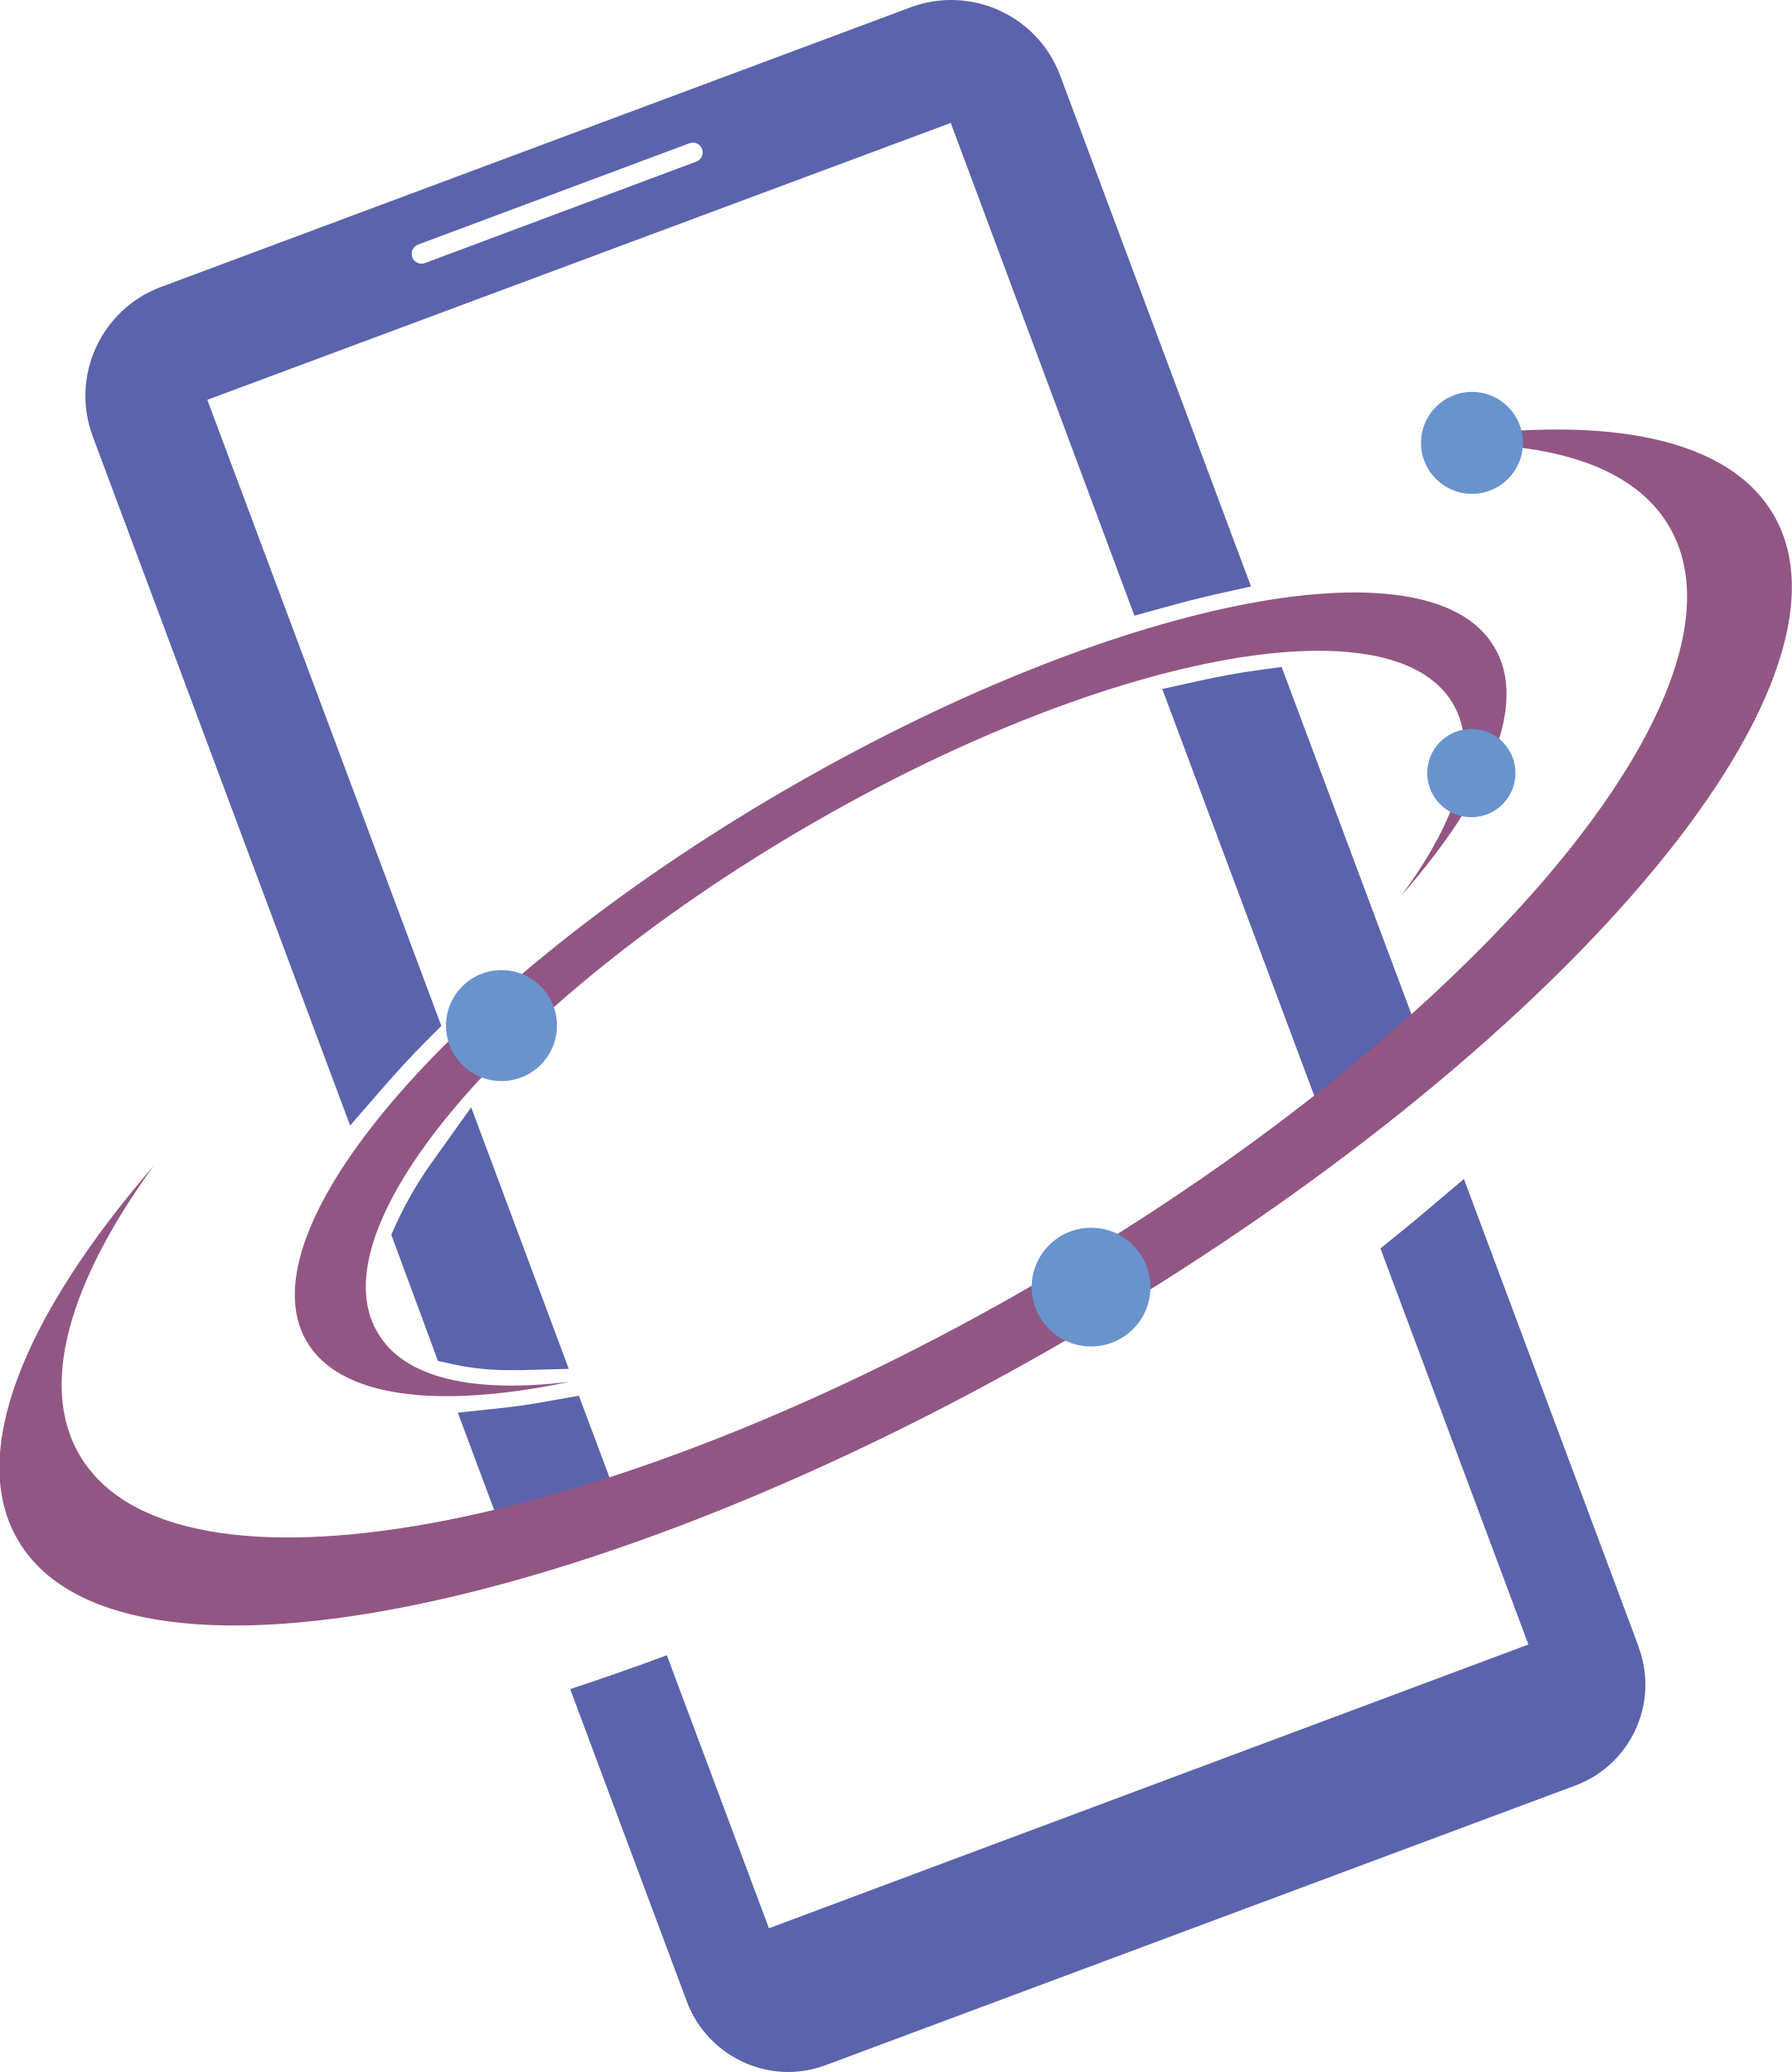
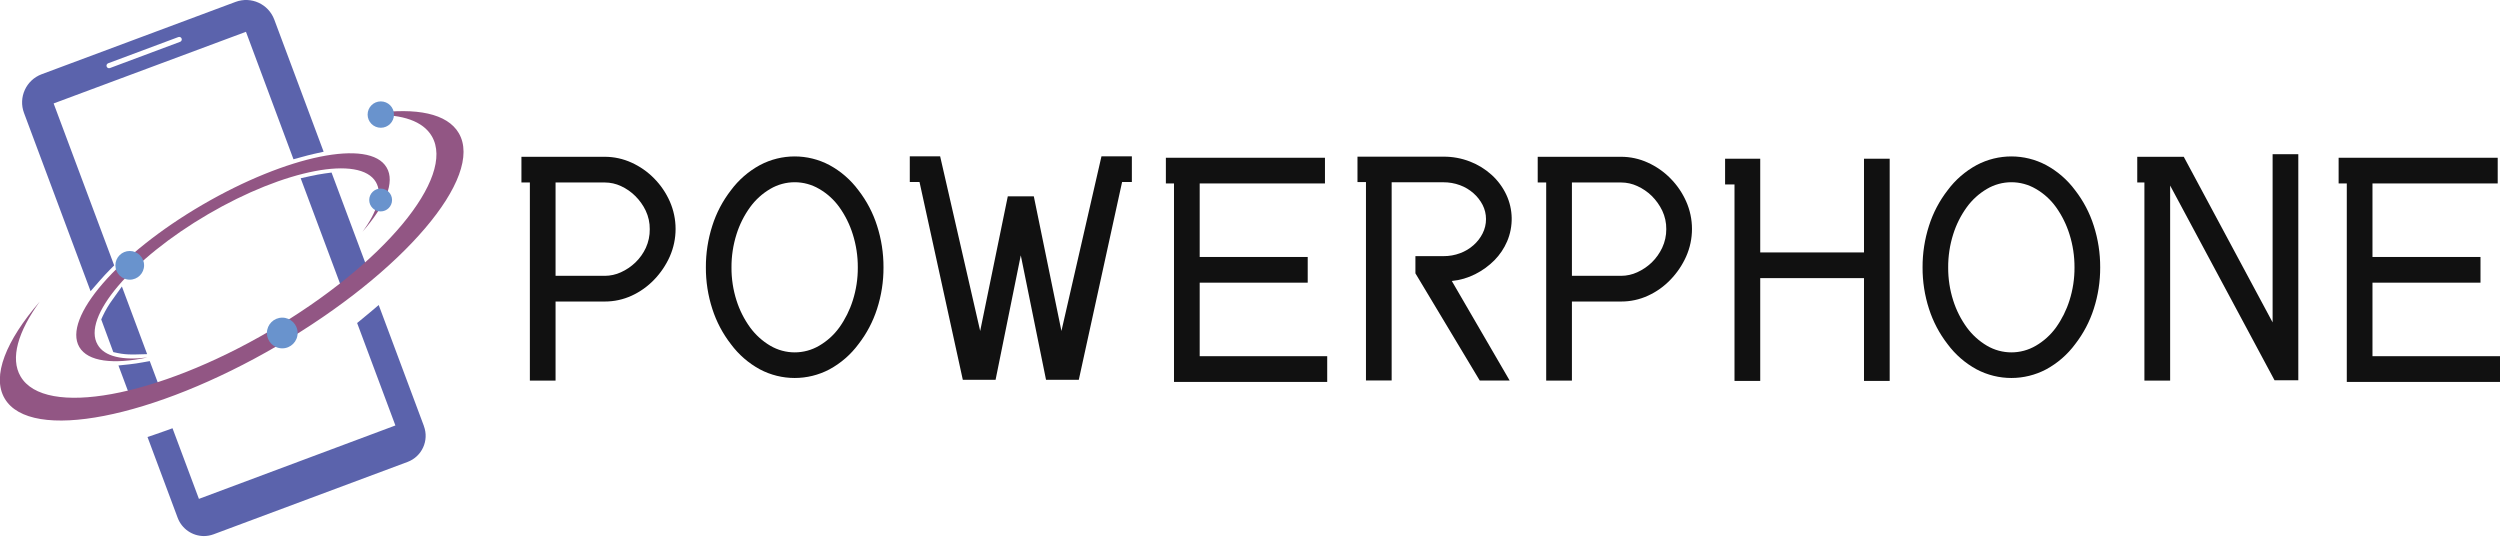
- <svg xmlns="http://www.w3.org/2000/svg" id="图层_1" data-name="图层 1" viewBox="0 0 115.31 133.34">
+ <svg xmlns="http://www.w3.org/2000/svg" id="图层_1" data-name="图层 1" viewBox="0 0 621.85 133.34">
  <defs>
-     <style>.cls-1{fill:#5b63ac;}.cls-2{fill:#925684;}.cls-3{fill:#6993cd;}</style>
+     <style>.cls-1{fill:#5b63ac;}.cls-2{fill:#925684;}.cls-3{fill:#6993cd;}.cls-4{fill:#111;}</style>
  </defs>
  <path class="cls-1" d="M361.44,606.22,350.2,576.13l-1.72,1.46c-.9.77-1.82,1.53-2.77,2.3l-.88.71,9.52,25.49-48.87,18.26-6.57-17.57-1.47.54c-1.08.39-2.15.76-3.2,1.12l-1.55.52,7.52,20.14a7,7,0,0,0,6.49,4.5,7,7,0,0,0,2.43-.44l48.25-18a6.93,6.93,0,0,0,4.06-8.91Z" transform="translate(-256 -500.26)" />
  <path class="cls-1" d="M317.18,508.17,329,539.88l1.88-.52c1.12-.32,2.21-.59,3.24-.83l2.38-.53-12.28-32.88a7.49,7.49,0,0,0-9.62-4.39l-48.25,18a7.48,7.48,0,0,0-4.38,9.62l16.56,44.34,2.35-2.7c.77-.88,1.62-1.8,2.52-2.71l1-1-15.06-40.29ZM282.9,516l17.46-6.52a.63.63,0,1,1,.45,1.18l-17.47,6.53a.63.63,0,0,1-.81-.37A.64.64,0,0,1,282.9,516Z" transform="translate(-256 -500.26)" />
  <path class="cls-1" d="M338.47,543.18l-1.69.23c-1.12.16-2.33.38-3.6.66l-2.39.53,10.44,27.94,7.22-2.66Z" transform="translate(-256 -500.26)" />
  <path class="cls-1" d="M291.5,590.39c-1.14.21-2.26.38-3.31.49l-2.73.29,3.36,9,7.91-.8-3.48-9.29Z" transform="translate(-256 -500.26)" />
  <path class="cls-1" d="M286.32,571.52,284,574.77a24.67,24.67,0,0,0-2.46,4.15l-.36.8,3,8.12,1.14.25a16.65,16.65,0,0,0,3.57.34h.71l3-.08Z" transform="translate(-256 -500.26)" />
  <path class="cls-2" d="M370.12,533.38c-2.86-4.91-10.59-6.41-21.05-4.94v.42c7-.17,12.14,1.52,14.34,5.28,6,10.25-12.05,31.93-40.29,48.44s-56,21.57-62,11.32c-2.63-4.48-.65-11.16,4.77-18.62-8.39,9.72-12,18.55-8.73,24.1,6.39,10.94,36.85,5,68-13.2S376.52,544.32,370.12,533.38Z" transform="translate(-256 -500.26)" />
  <path class="cls-2" d="M280.29,586c-4-6.75,8.35-21.28,27.46-32.45s37.81-14.75,41.75-8c1.72,2.94.35,7.38-3.34,12.36,5.7-6.51,8.18-12.38,6-16-4.2-7.2-24.73-3-45.83,9.3s-34.81,28.17-30.6,35.37c2.13,3.65,8.46,4.38,16.93,2.6C286.54,589.93,282,589,280.29,586Z" transform="translate(-256 -500.26)" />
  <circle class="cls-3" cx="94.72" cy="28.5" r="3.28" />
  <circle class="cls-3" cx="70.21" cy="82.83" r="3.82" />
  <circle class="cls-3" cx="94.68" cy="49.75" r="2.84" />
  <circle class="cls-3" cx="32.27" cy="66" r="3.57" />
+   <path class="cls-4" d="M418.71,544.64a18.61,18.61,0,0,0-5.62-3.93,16,16,0,0,0-6.68-1.45H385.7v6.39h2.1v49.28h6.39V575.26h12.27a15.89,15.89,0,0,0,6.66-1.45,18.29,18.29,0,0,0,5.61-4,20,20,0,0,0,3.87-5.74,17,17,0,0,0,0-13.72A19.21,19.21,0,0,0,418.71,544.64Zm-2.06,17.26a12.2,12.2,0,0,1-2.62,3.67,12.89,12.89,0,0,1-3.59,2.42,9.69,9.69,0,0,1-4,.88H394.19V545.65h12.26a9.55,9.55,0,0,1,4,.89A12.38,12.38,0,0,1,414,549a12.86,12.86,0,0,1,2.62,3.67,10.51,10.51,0,0,1,1,4.6A10.78,10.78,0,0,1,416.65,561.9Z" transform="translate(-256 -500.26)" />
+   <path class="cls-4" d="M469.53,547.59a22.06,22.06,0,0,0-7.22-6.27,18.44,18.44,0,0,0-17.28,0,22.06,22.06,0,0,0-7.22,6.27,28.36,28.36,0,0,0-4.63,8.82,33.31,33.31,0,0,0-1.6,10.36,33,33,0,0,0,1.6,10.32,28.49,28.49,0,0,0,4.63,8.78,22.06,22.06,0,0,0,7.22,6.27,18.51,18.51,0,0,0,17.28,0,22.06,22.06,0,0,0,7.22-6.27,28.49,28.49,0,0,0,4.63-8.78,33,33,0,0,0,1.6-10.32,33.31,33.31,0,0,0-1.6-10.36A28.36,28.36,0,0,0,469.53,547.59ZM468.12,575a24,24,0,0,1-3.35,6.72,16.3,16.3,0,0,1-5,4.53,12,12,0,0,1-12.18,0,16.78,16.78,0,0,1-5-4.53,23.55,23.55,0,0,1-3.39-6.72,26.48,26.48,0,0,1-1.25-8.21,26.89,26.89,0,0,1,1.25-8.26,23.35,23.35,0,0,1,3.39-6.75,16.52,16.52,0,0,1,5-4.53,12,12,0,0,1,12.18,0,16,16,0,0,1,5,4.53,23.8,23.8,0,0,1,3.35,6.75,26.89,26.89,0,0,1,1.25,8.26A26.48,26.48,0,0,1,468.12,575Z" transform="translate(-256 -500.26)" />
+   <polygon class="cls-4" points="298.41 70.31 325.28 70.31 325.28 63.92 298.41 63.92 298.41 45.63 329.57 45.63 329.57 39.24 290 39.24 290 45.63 292.02 45.63 292.02 95 330.13 95 330.13 88.6 298.41 88.6 298.41 70.31" />
+   <path class="cls-4" d="M627.72,565a15.19,15.19,0,0,0,3.16-4.7,14.23,14.23,0,0,0-.2-11.61,15.67,15.67,0,0,0-3.65-4.93,17.31,17.31,0,0,0-5.39-3.32,17.79,17.79,0,0,0-6.57-1.21H593.66v6.31h2.11v49.36h6.39V545.6l12.86,0a11.76,11.76,0,0,1,4.13.72,10.57,10.57,0,0,1,3.36,2,10,10,0,0,1,2.27,2.9,7.71,7.71,0,0,1,.85,3.52,7.82,7.82,0,0,1-.85,3.59,9.65,9.65,0,0,1-2.25,2.91,10.38,10.38,0,0,1-3.34,2,11.49,11.49,0,0,1-4.12.73h-7v4.28l16,26.66h7.44l-14.39-24.76a16.33,16.33,0,0,0,5.84-1.7A18.44,18.44,0,0,0,627.72,565Z" transform="translate(-256 -500.26)" />
+   <path class="cls-4" d="M671.51,544.64a18.66,18.66,0,0,0-5.63-3.93,15.9,15.9,0,0,0-6.67-1.45H638.49v6.39h2.11v49.28H647V575.26h12.27a15.81,15.81,0,0,0,6.65-1.45,18.06,18.06,0,0,0,5.61-4,20,20,0,0,0,3.88-5.74,16.9,16.9,0,0,0,0-13.72A19.18,19.18,0,0,0,671.51,544.64Zm-2.06,17.26a12.56,12.56,0,0,1-2.62,3.67,13,13,0,0,1-3.59,2.42,9.69,9.69,0,0,1-4,.88H647V545.65h12.26a9.55,9.55,0,0,1,4,.89,12.51,12.51,0,0,1,3.59,2.45,13.26,13.26,0,0,1,2.62,3.67,10.51,10.51,0,0,1,1,4.6A10.78,10.78,0,0,1,669.45,561.9Z" transform="translate(-256 -500.26)" />
+   <polygon class="cls-4" points="463.65 62.79 437.84 62.79 437.84 39.48 429.1 39.48 429.1 45.88 431.44 45.88 431.44 94.75 437.84 94.75 437.84 69.18 463.65 69.18 463.65 94.75 470.04 94.75 470.04 39.48 463.65 39.48 463.65 62.79" />
+   <path class="cls-4" d="M772.17,547.59a22.06,22.06,0,0,0-7.22-6.27,18.44,18.44,0,0,0-17.28,0,22.06,22.06,0,0,0-7.22,6.27,28.36,28.36,0,0,0-4.63,8.82,33.31,33.31,0,0,0-1.6,10.36,33,33,0,0,0,1.6,10.32,28.49,28.49,0,0,0,4.63,8.78,22.06,22.06,0,0,0,7.22,6.27,18.51,18.51,0,0,0,17.28,0,22.06,22.06,0,0,0,7.22-6.27,28.49,28.49,0,0,0,4.63-8.78,33,33,0,0,0,1.6-10.32,33.31,33.31,0,0,0-1.6-10.36A28.36,28.36,0,0,0,772.17,547.59ZM770.76,575a24,24,0,0,1-3.35,6.72,16.3,16.3,0,0,1-5,4.53,12,12,0,0,1-12.18,0,16.78,16.78,0,0,1-5-4.53,23.55,23.55,0,0,1-3.39-6.72,26.48,26.48,0,0,1-1.25-8.21,26.89,26.89,0,0,1,1.25-8.26,23.35,23.35,0,0,1,3.39-6.75,16.52,16.52,0,0,1,5-4.53,12,12,0,0,1,12.18,0,16,16,0,0,1,5,4.53,23.8,23.8,0,0,1,3.35,6.75,26.89,26.89,0,0,1,1.25,8.26A26.48,26.48,0,0,1,770.76,575Z" transform="translate(-256 -500.26)" />
+   <polygon class="cls-4" points="565.29 80.19 543.19 39 531.62 39 531.62 45.39 533.4 45.39 533.4 94.67 539.8 94.67 539.8 46.15 565.77 94.59 571.68 94.59 571.68 38.35 565.29 38.35 565.29 80.19" />
+   <polygon class="cls-4" points="590.13 88.6 590.13 70.31 617 70.31 617 63.92 590.13 63.92 590.13 45.63 621.28 45.63 621.28 39.24 581.71 39.24 581.71 45.63 583.74 45.63 583.74 95 621.85 95 621.85 88.6 590.13 88.6" />
+   <polygon class="cls-4" points="264.02 82.33 257.15 48.83 254.43 48.83 253.91 48.83 253.4 48.83 250.68 48.83 243.81 82.33 233.85 38.88 226.3 38.88 226.3 45.27 228.72 45.27 239.49 94.47 247.64 94.47 253.91 63.51 260.19 94.47 268.34 94.47 279.11 45.27 281.54 45.27 281.54 38.88 273.98 38.88 264.02 82.33" />
</svg>
